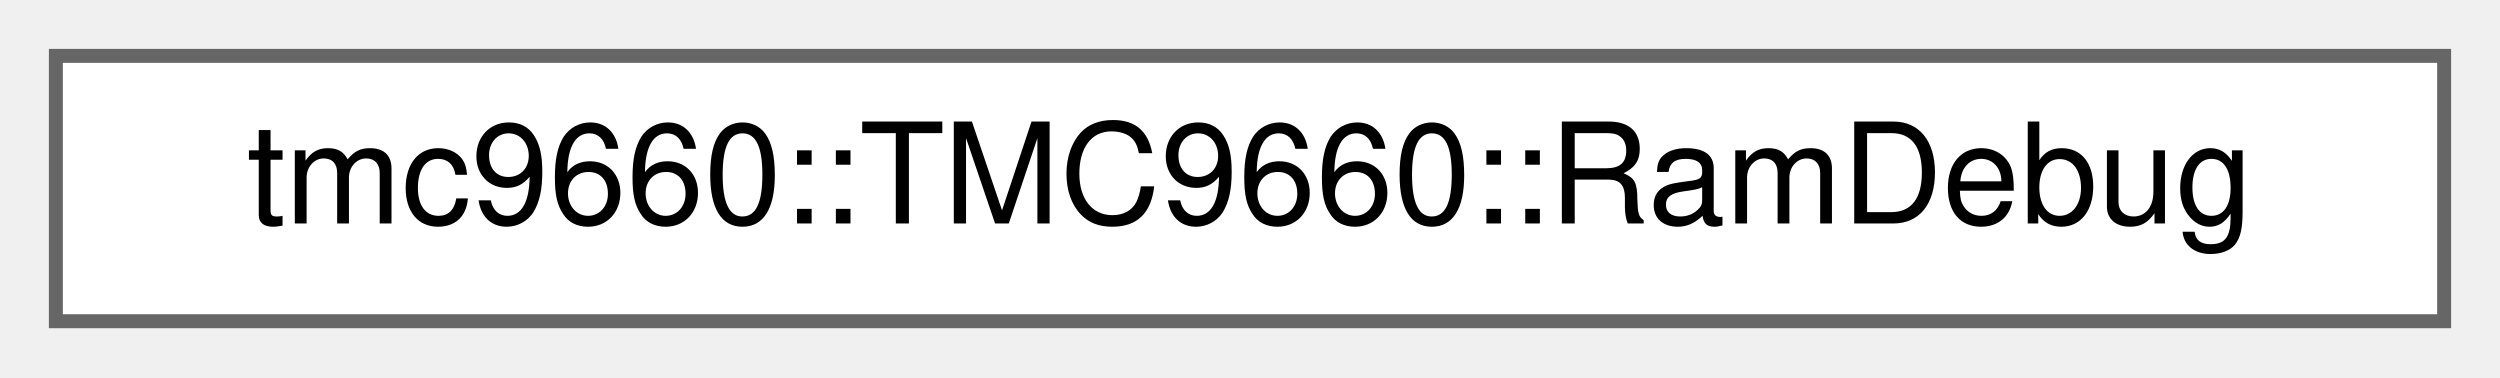
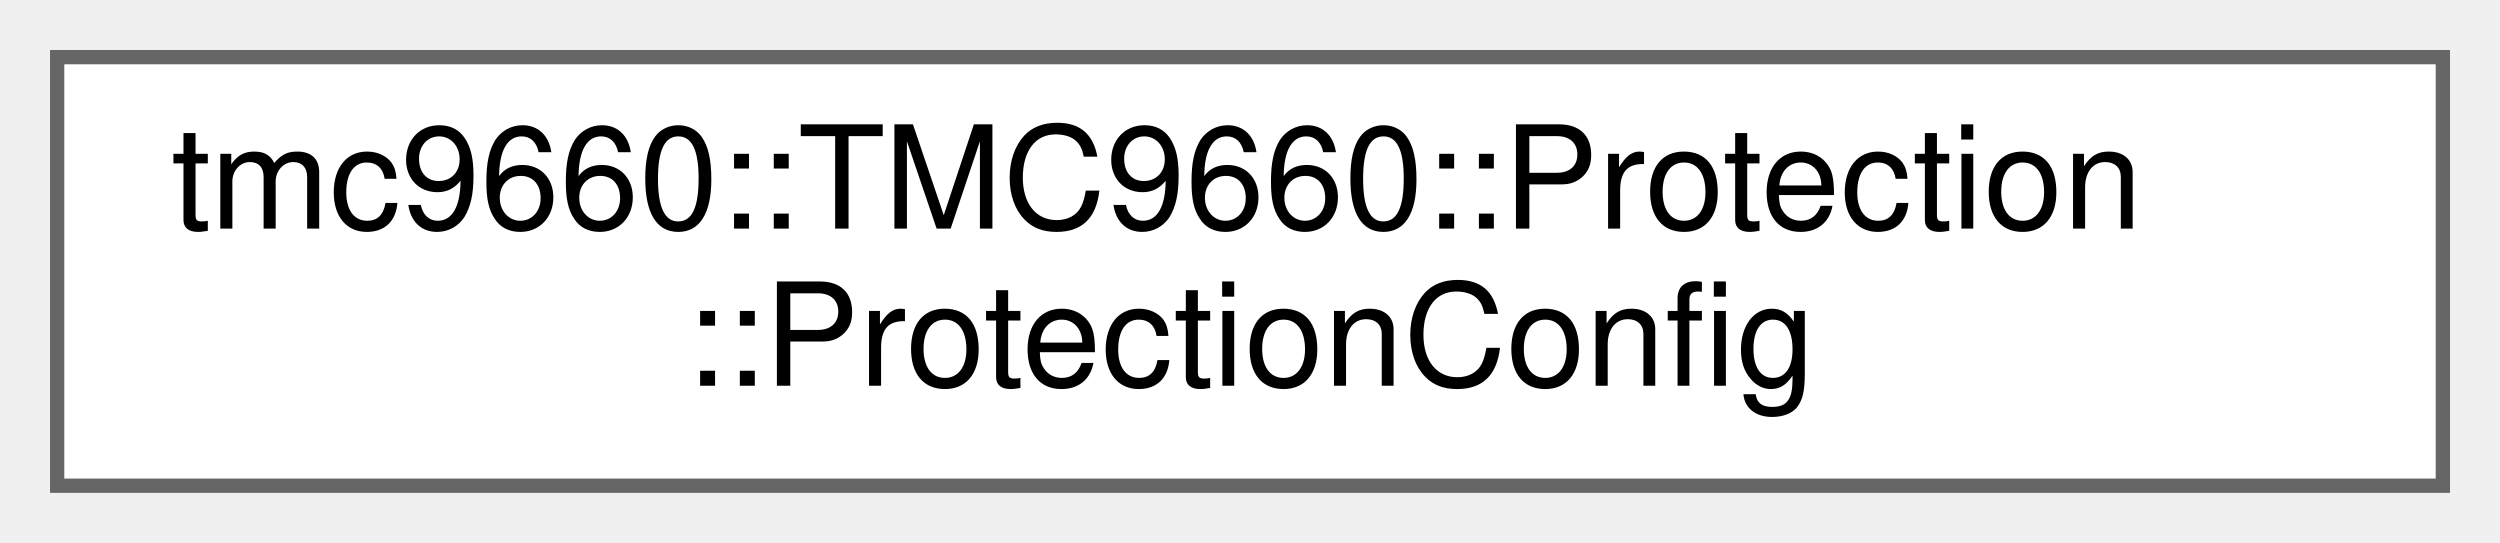
- <svg xmlns="http://www.w3.org/2000/svg" xmlns:xlink="http://www.w3.org/1999/xlink" width="179pt" height="27pt" viewBox="0.00 0.00 179.00 27.00">
-   <g id="graph0" class="graph" transform="scale(1 1) rotate(0) translate(4 23)">
+ <svg xmlns="http://www.w3.org/2000/svg" xmlns:xlink="http://www.w3.org/1999/xlink" width="175pt" height="38pt" viewBox="0.00 0.00 175.00 38.00">
+   <g id="graph0" class="graph" transform="scale(1 1) rotate(0) translate(4 34)">
    <g id="Node000000" class="node">
      <g id="a_Node000000">
-         <a xlink:href="structtmc9660_1_1TMC9660_1_1RamDebug.html" target="_top" xlink:title="Subsystem for debug and data logging features.">
-           <polygon fill="white" stroke="#666666" points="171,-19 0,-19 0,0 171,0 171,-19" />
-           <text text-anchor="middle" x="85.5" y="-7" font-family="Helvetica,sans-Serif" font-size="10.00">tmc9660::TMC9660::RamDebug</text>
+         <a xlink:href="structtmc9660_1_1TMC9660_1_1Protection_1_1ProtectionConfig.html" target="_top" xlink:title="Configuration structure for protection auto-configuration.">
+           <polygon fill="white" stroke="#666666" points="167,-30 0,-30 0,0 167,0 167,-30" />
+           <text text-anchor="start" x="8" y="-18" font-family="Helvetica,sans-Serif" font-size="10.00">tmc9660::TMC9660::Protection</text>
+           <text text-anchor="middle" x="83.5" y="-7" font-family="Helvetica,sans-Serif" font-size="10.00">::ProtectionConfig</text>
        </a>
      </g>
    </g>
  </g>
</svg>
